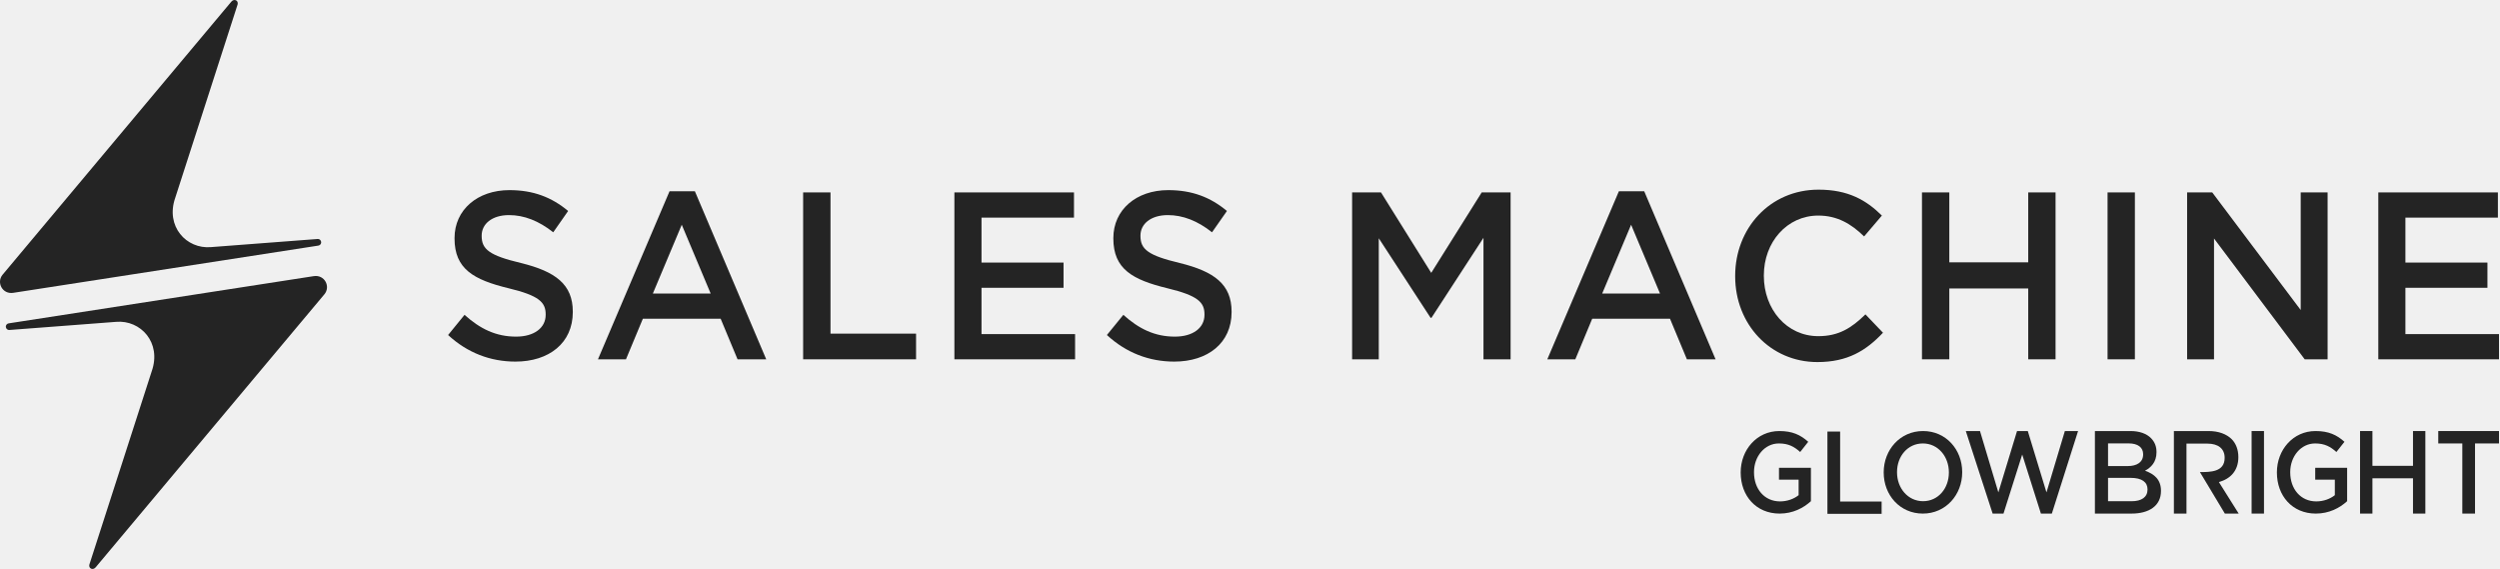
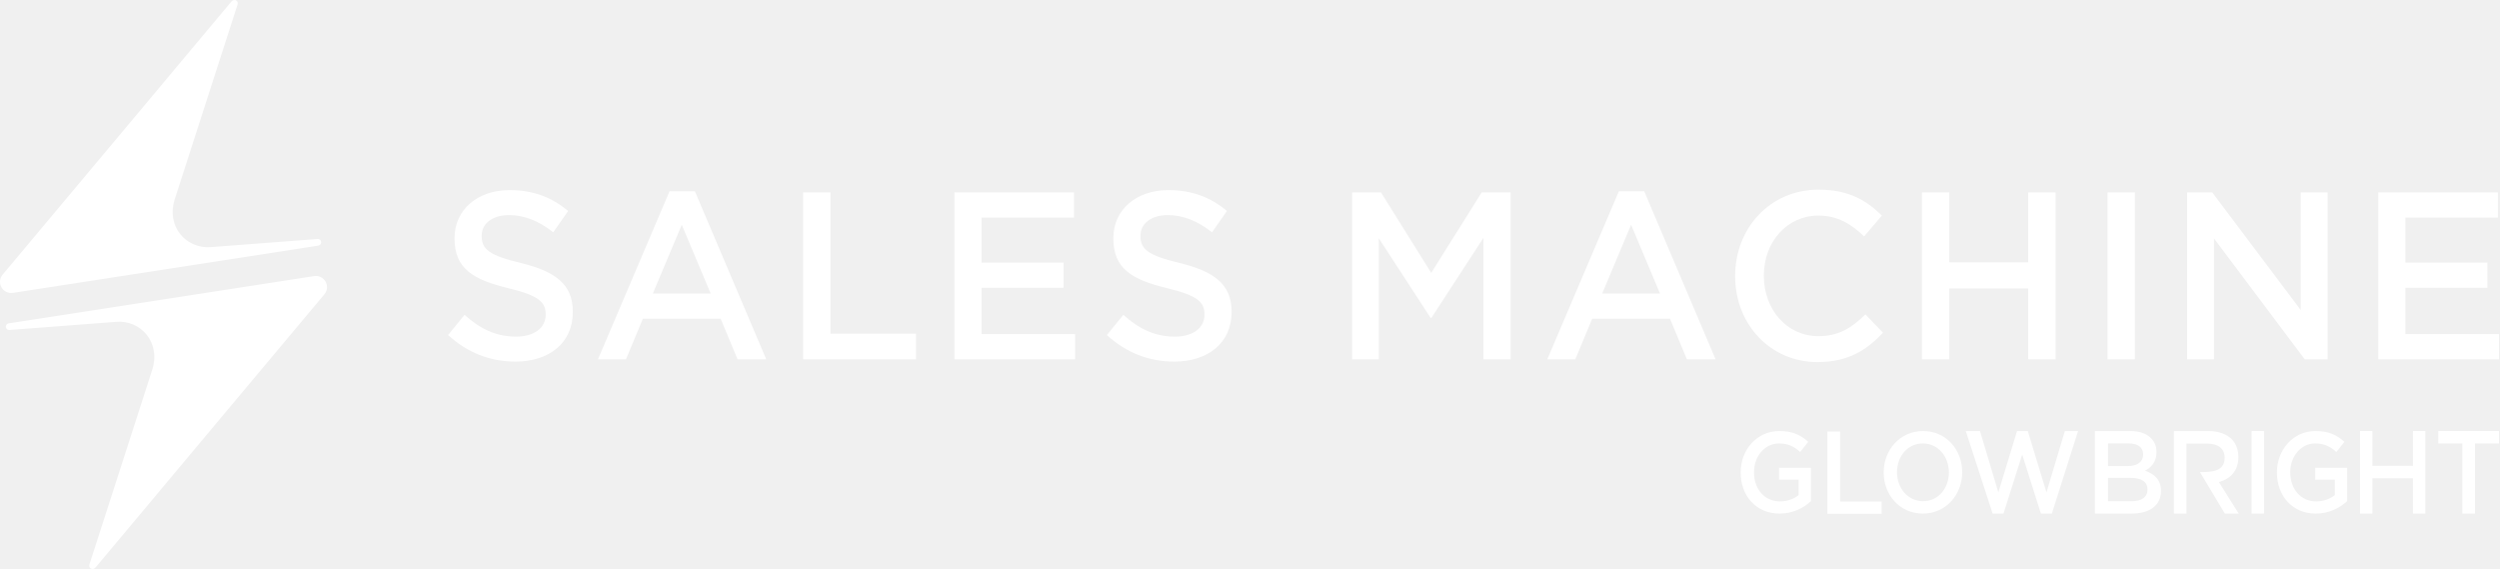
<svg xmlns="http://www.w3.org/2000/svg" width="145" height="33" viewBox="0 0 145 33" fill="none">
-   <path d="M103.259 29.788C101.893 29.788 101 28.757 101 27.407V27.394C101 26.102 101.929 25 103.241 25C104.002 25 104.47 25.223 104.919 25.624L104.452 26.216C104.11 25.91 103.775 25.72 103.217 25.72C102.39 25.72 101.773 26.477 101.773 27.381V27.394C101.773 28.362 102.378 29.081 103.283 29.081C103.709 29.081 104.092 28.935 104.362 28.719V27.821H103.223V27.133H105.075V29.069C104.644 29.464 104.026 29.788 103.259 29.788Z" fill="#242424" />
-   <path d="M106.033 29.802V25.03H106.77V29.089H109.178V29.802H106.033Z" fill="#242424" />
-   <path d="M111.57 29.788C110.233 29.788 109.298 28.706 109.298 27.407V27.394C109.298 26.095 110.245 25 111.582 25C112.918 25 113.853 26.082 113.853 27.381V27.394C113.853 28.693 112.906 29.788 111.57 29.788ZM111.582 29.069C112.463 29.069 113.08 28.324 113.08 27.407V27.394C113.08 26.477 112.451 25.72 111.57 25.72C110.689 25.72 110.071 26.465 110.071 27.381V27.394C110.071 28.311 110.701 29.069 111.582 29.069Z" fill="#242424" />
-   <path d="M115.619 29.788L114.062 25H114.885L115.951 28.559L117.035 25H117.659L118.743 28.559L119.81 25H120.577L119.055 29.788H118.42L117.335 26.363L116.249 29.788H115.619Z" fill="#242424" />
-   <path d="M121.553 29.788V25H123.616C124.137 25 124.556 25.151 124.816 25.421C125.025 25.638 125.127 25.895 125.127 26.217V26.23C125.127 26.809 124.803 27.118 124.46 27.302C125 27.493 125.387 27.815 125.387 28.466V28.479C125.387 29.328 124.708 29.788 123.68 29.788H121.553ZM124.352 26.355V26.342C124.352 25.954 124.048 25.717 123.514 25.717H122.315V27.032H123.457C123.991 27.032 124.352 26.809 124.352 26.355ZM124.606 28.381C124.606 27.966 124.283 27.716 123.629 27.716H122.315V29.071H123.686C124.257 29.071 124.606 28.835 124.606 28.394V28.381Z" fill="#242424" />
-   <path d="M129.081 26.559C129.081 27.381 128.244 27.381 127.647 27.381L129.093 29.788H129.896L128.747 27.96C129.414 27.776 129.877 27.302 129.877 26.519V26.506C129.877 26.092 129.742 25.73 129.498 25.48C129.196 25.178 128.734 25 128.15 25H126.136V29.788H126.866V25.73H128.086C128.708 25.73 129.081 26.026 129.081 26.546V26.559Z" fill="#242424" />
-   <path d="M130.645 29.788V25H131.364V29.788H130.645Z" fill="#242424" />
-   <path d="M134.372 29.788C133.006 29.788 132.113 28.757 132.113 27.407V27.394C132.113 26.102 133.042 25 134.354 25C135.116 25 135.583 25.223 136.033 25.624L135.565 26.216C135.224 25.91 134.888 25.72 134.33 25.72C133.503 25.72 132.886 26.477 132.886 27.381V27.394C132.886 28.362 133.491 29.081 134.396 29.081C134.822 29.081 135.206 28.935 135.475 28.719V27.821H134.336V27.133H136.188V29.069C135.757 29.464 135.14 29.788 134.372 29.788Z" fill="#242424" />
-   <path d="M136.937 29.788V25H137.656V27.018H140.01V25H140.727V29.788H140.01V27.741H137.656V29.788H136.937Z" fill="#242424" />
-   <path d="M142.872 29.788V25.72H141.476V25H145V25.72H143.609V29.788H142.872Z" fill="#242424" />
-   <path d="M18.826 17.065L5.551 32.904C5.387 33.1 5.125 32.97 5.187 32.741L8.802 21.538C9.393 19.864 8.15 18.546 6.739 18.667L0.536 19.14C0.439 19.146 0.356 19.07 0.341 18.975C0.323 18.856 0.408 18.77 0.502 18.755L18.205 16.016C18.835 15.918 19.194 16.618 18.826 17.065Z" fill="#242424" />
-   <path d="M0.148 15.935L13.423 0.096C13.587 -0.1 13.849 0.03 13.787 0.259L10.172 11.461C9.58 13.136 10.824 14.454 12.235 14.333L18.438 13.86C18.535 13.854 18.618 13.93 18.633 14.025C18.651 14.144 18.566 14.23 18.472 14.245L0.769 16.984C0.139 17.082 -0.22 16.382 0.148 15.935Z" fill="#242424" />
-   <path d="M29.908 20.973C28.463 20.973 27.122 20.468 26 19.431L26.954 18.261C27.857 19.072 28.773 19.524 29.947 19.524C30.991 19.524 31.662 19.019 31.662 18.261V18.234C31.662 17.529 31.275 17.144 29.508 16.718C27.483 16.226 26.374 15.601 26.374 13.832V13.806C26.374 12.17 27.703 11.027 29.56 11.027C30.94 11.027 32.01 11.439 32.965 12.237L32.101 13.473C31.262 12.809 30.411 12.476 29.534 12.476C28.541 12.476 27.948 12.995 27.948 13.66V13.686C27.948 14.457 28.386 14.816 30.23 15.255C32.23 15.747 33.236 16.492 33.236 18.075V18.101C33.236 19.896 31.856 20.973 29.908 20.973Z" fill="#242424" />
-   <path d="M37.881 17.024H41.235L39.558 13.035L37.881 17.024ZM34.696 20.84L38.849 11.093H40.319L44.459 20.84H42.795L41.815 18.487H37.301L36.321 20.84H34.696Z" fill="#242424" />
-   <path d="M46.601 20.84V11.16H48.188V19.351H53.153V20.84H46.601Z" fill="#242424" />
-   <path d="M55.377 20.84V11.16H62.316V12.622H56.95V15.229H61.71V16.692H56.95V19.378H62.38V20.84H55.377Z" fill="#242424" />
-   <path d="M68.134 20.973C66.689 20.973 65.348 20.468 64.226 19.431L65.18 18.261C66.083 19.072 66.999 19.524 68.172 19.524C69.217 19.524 69.888 19.019 69.888 18.261V18.234C69.888 17.529 69.501 17.144 67.734 16.718C65.709 16.226 64.6 15.601 64.6 13.832V13.806C64.6 12.17 65.928 11.027 67.785 11.027C69.165 11.027 70.236 11.439 71.191 12.237L70.326 13.473C69.488 12.809 68.637 12.476 67.76 12.476C66.767 12.476 66.173 12.995 66.173 13.66V13.686C66.173 14.457 66.612 14.816 68.456 15.255C70.455 15.747 71.461 16.492 71.461 18.075V18.101C71.461 19.896 70.081 20.973 68.134 20.973Z" fill="#242424" />
-   <path d="M78.454 20.84V11.16H80.13L83.045 15.827L85.973 11.16H87.65V20.84H86.076V13.793L83.058 18.433H83.007L80.001 13.819V20.84H78.454Z" fill="#242424" />
-   <path d="M92.965 17.024H96.319L94.642 13.035L92.965 17.024ZM89.78 20.84L93.933 11.093H95.403L99.543 20.84H97.879L96.899 18.487H92.385L91.405 20.84H89.78Z" fill="#242424" />
-   <path d="M105.452 21C102.718 21 100.68 18.806 100.68 16.027V16C100.68 13.247 102.692 11 105.517 11C107.245 11 108.29 11.612 109.193 12.503L108.161 13.713C107.413 12.981 106.6 12.503 105.504 12.503C103.685 12.503 102.344 14.045 102.344 15.973V16C102.344 17.942 103.673 19.497 105.504 19.497C106.678 19.497 107.426 19.032 108.238 18.234L109.257 19.298C108.277 20.335 107.207 21 105.452 21Z" fill="#242424" />
-   <path d="M111.519 20.84V11.16H113.105V15.215H117.684V11.16H119.27V20.84H117.684V16.731H113.105V20.84H111.519Z" fill="#242424" />
-   <path d="M122.287 20.84V11.16H123.873V20.84H122.287Z" fill="#242424" />
-   <path d="M126.903 20.84V11.16H128.361L133.494 17.981V11.16H135.055V20.84H133.726L128.464 13.832V20.84H126.903Z" fill="#242424" />
-   <path d="M137.997 20.84V11.16H144.936V12.622H139.57V15.229H144.329V16.692H139.57V19.378H145V20.84H137.997Z" fill="#242424" />
+   <path d="M103.259 29.788C101.893 29.788 101 28.757 101 27.407V27.394C101 26.102 101.929 25 103.241 25C104.002 25 104.47 25.223 104.919 25.624L104.452 26.216C104.11 25.91 103.775 25.72 103.217 25.72C102.39 25.72 101.773 26.477 101.773 27.381V27.394C101.773 28.362 102.378 29.081 103.283 29.081C103.709 29.081 104.092 28.935 104.362 28.719V27.821H103.223V27.133H105.075V29.069C104.644 29.464 104.026 29.788 103.259 29.788Z" fill="white" />
+   <path d="M106.033 29.802V25.03H106.77V29.089H109.178V29.802H106.033Z" fill="white" />
+   <path d="M111.57 29.788C110.233 29.788 109.298 28.706 109.298 27.407V27.394C109.298 26.095 110.245 25 111.582 25C112.918 25 113.853 26.082 113.853 27.381V27.394C113.853 28.693 112.906 29.788 111.57 29.788ZM111.582 29.069C112.463 29.069 113.08 28.324 113.08 27.407V27.394C113.08 26.477 112.451 25.72 111.57 25.72C110.689 25.72 110.071 26.465 110.071 27.381V27.394C110.071 28.311 110.701 29.069 111.582 29.069Z" fill="white" />
+   <path d="M115.619 29.788L114.062 25H114.885L115.951 28.559L117.035 25H117.659L118.743 28.559L119.81 25H120.577L119.055 29.788H118.42L117.335 26.363L116.249 29.788H115.619Z" fill="white" />
+   <path d="M121.553 29.788V25H123.616C124.137 25 124.556 25.151 124.816 25.421C125.025 25.638 125.127 25.895 125.127 26.217V26.23C125.127 26.809 124.803 27.118 124.46 27.302C125 27.493 125.387 27.815 125.387 28.466V28.479C125.387 29.328 124.708 29.788 123.68 29.788H121.553ZM124.352 26.355V26.342C124.352 25.954 124.048 25.717 123.514 25.717H122.315V27.032H123.457C123.991 27.032 124.352 26.809 124.352 26.355ZM124.606 28.381C124.606 27.966 124.283 27.716 123.629 27.716H122.315V29.071H123.686C124.257 29.071 124.606 28.835 124.606 28.394V28.381Z" fill="white" />
+   <path d="M129.081 26.559C129.081 27.381 128.244 27.381 127.647 27.381L129.093 29.788H129.896L128.747 27.96C129.414 27.776 129.877 27.302 129.877 26.519V26.506C129.877 26.092 129.742 25.73 129.498 25.48C129.196 25.178 128.734 25 128.15 25H126.136V29.788H126.866V25.73H128.086C128.708 25.73 129.081 26.026 129.081 26.546V26.559Z" fill="white" />
+   <path d="M130.645 29.788V25H131.364V29.788H130.645Z" fill="white" />
+   <path d="M134.372 29.788C133.006 29.788 132.113 28.757 132.113 27.407V27.394C132.113 26.102 133.042 25 134.354 25C135.116 25 135.583 25.223 136.033 25.624L135.565 26.216C135.224 25.91 134.888 25.72 134.33 25.72C133.503 25.72 132.886 26.477 132.886 27.381V27.394C132.886 28.362 133.491 29.081 134.396 29.081C134.822 29.081 135.206 28.935 135.475 28.719V27.821H134.336V27.133H136.188V29.069C135.757 29.464 135.14 29.788 134.372 29.788Z" fill="white" />
+   <path d="M136.937 29.788V25H137.656V27.018H140.01V25H140.727V29.788H140.01V27.741H137.656V29.788H136.937Z" fill="white" />
+   <path d="M142.872 29.788V25.72H141.476V25H145V25.72H143.609V29.788H142.872Z" fill="white" />
+   <path d="M18.826 17.065L5.551 32.904C5.387 33.1 5.125 32.97 5.187 32.741L8.802 21.538C9.393 19.864 8.15 18.546 6.739 18.667L0.536 19.14C0.439 19.146 0.356 19.07 0.341 18.975C0.323 18.856 0.408 18.77 0.502 18.755L18.205 16.016C18.835 15.918 19.194 16.618 18.826 17.065Z" fill="white" />
+   <path d="M0.148 15.935L13.423 0.096C13.587 -0.1 13.849 0.03 13.787 0.259L10.172 11.461C9.58 13.136 10.824 14.454 12.235 14.333L18.438 13.86C18.535 13.854 18.618 13.93 18.633 14.025C18.651 14.144 18.566 14.23 18.472 14.245L0.769 16.984C0.139 17.082 -0.22 16.382 0.148 15.935Z" fill="white" />
+   <path d="M29.908 20.973C28.463 20.973 27.122 20.468 26 19.431L26.954 18.261C27.857 19.072 28.773 19.524 29.947 19.524C30.991 19.524 31.662 19.019 31.662 18.261V18.234C31.662 17.529 31.275 17.144 29.508 16.718C27.483 16.226 26.374 15.601 26.374 13.832V13.806C26.374 12.17 27.703 11.027 29.56 11.027C30.94 11.027 32.01 11.439 32.965 12.237L32.101 13.473C31.262 12.809 30.411 12.476 29.534 12.476C28.541 12.476 27.948 12.995 27.948 13.66V13.686C27.948 14.457 28.386 14.816 30.23 15.255C32.23 15.747 33.236 16.492 33.236 18.075V18.101C33.236 19.896 31.856 20.973 29.908 20.973Z" fill="white" />
+   <path d="M37.881 17.024H41.235L39.558 13.035L37.881 17.024ZM34.696 20.84L38.849 11.093H40.319L44.459 20.84H42.795L41.815 18.487H37.301L36.321 20.84H34.696Z" fill="white" />
+   <path d="M46.601 20.84V11.16H48.188V19.351H53.153V20.84H46.601Z" fill="white" />
+   <path d="M55.377 20.84V11.16H62.316V12.622H56.95V15.229H61.71V16.692H56.95V19.378H62.38V20.84H55.377Z" fill="white" />
+   <path d="M68.134 20.973C66.689 20.973 65.348 20.468 64.226 19.431L65.18 18.261C66.083 19.072 66.999 19.524 68.172 19.524C69.217 19.524 69.888 19.019 69.888 18.261V18.234C69.888 17.529 69.501 17.144 67.734 16.718C65.709 16.226 64.6 15.601 64.6 13.832V13.806C64.6 12.17 65.928 11.027 67.785 11.027C69.165 11.027 70.236 11.439 71.191 12.237L70.326 13.473C69.488 12.809 68.637 12.476 67.76 12.476C66.767 12.476 66.173 12.995 66.173 13.66V13.686C66.173 14.457 66.612 14.816 68.456 15.255C70.455 15.747 71.461 16.492 71.461 18.075V18.101C71.461 19.896 70.081 20.973 68.134 20.973Z" fill="white" />
+   <path d="M78.454 20.84V11.16H80.13L83.045 15.827L85.973 11.16H87.65V20.84H86.076V13.793L83.058 18.433H83.007L80.001 13.819V20.84H78.454Z" fill="white" />
+   <path d="M92.965 17.024H96.319L94.642 13.035L92.965 17.024ZM89.78 20.84L93.933 11.093H95.403L99.543 20.84H97.879L96.899 18.487H92.385L91.405 20.84H89.78Z" fill="white" />
+   <path d="M105.452 21C102.718 21 100.68 18.806 100.68 16.027V16C100.68 13.247 102.692 11 105.517 11C107.245 11 108.29 11.612 109.193 12.503L108.161 13.713C107.413 12.981 106.6 12.503 105.504 12.503C103.685 12.503 102.344 14.045 102.344 15.973V16C102.344 17.942 103.673 19.497 105.504 19.497C106.678 19.497 107.426 19.032 108.238 18.234L109.257 19.298C108.277 20.335 107.207 21 105.452 21Z" fill="white" />
+   <path d="M111.519 20.84V11.16H113.105V15.215H117.684V11.16H119.27V20.84H117.684V16.731H113.105V20.84H111.519Z" fill="white" />
+   <path d="M122.287 20.84V11.16H123.873V20.84H122.287Z" fill="white" />
+   <path d="M126.903 20.84V11.16H128.361L133.494 17.981V11.16H135.055V20.84H133.726L128.464 13.832V20.84H126.903Z" fill="white" />
+   <path d="M137.997 20.84V11.16H144.936V12.622H139.57V15.229H144.329V16.692H139.57V19.378H145V20.84H137.997Z" fill="white" />
</svg>
